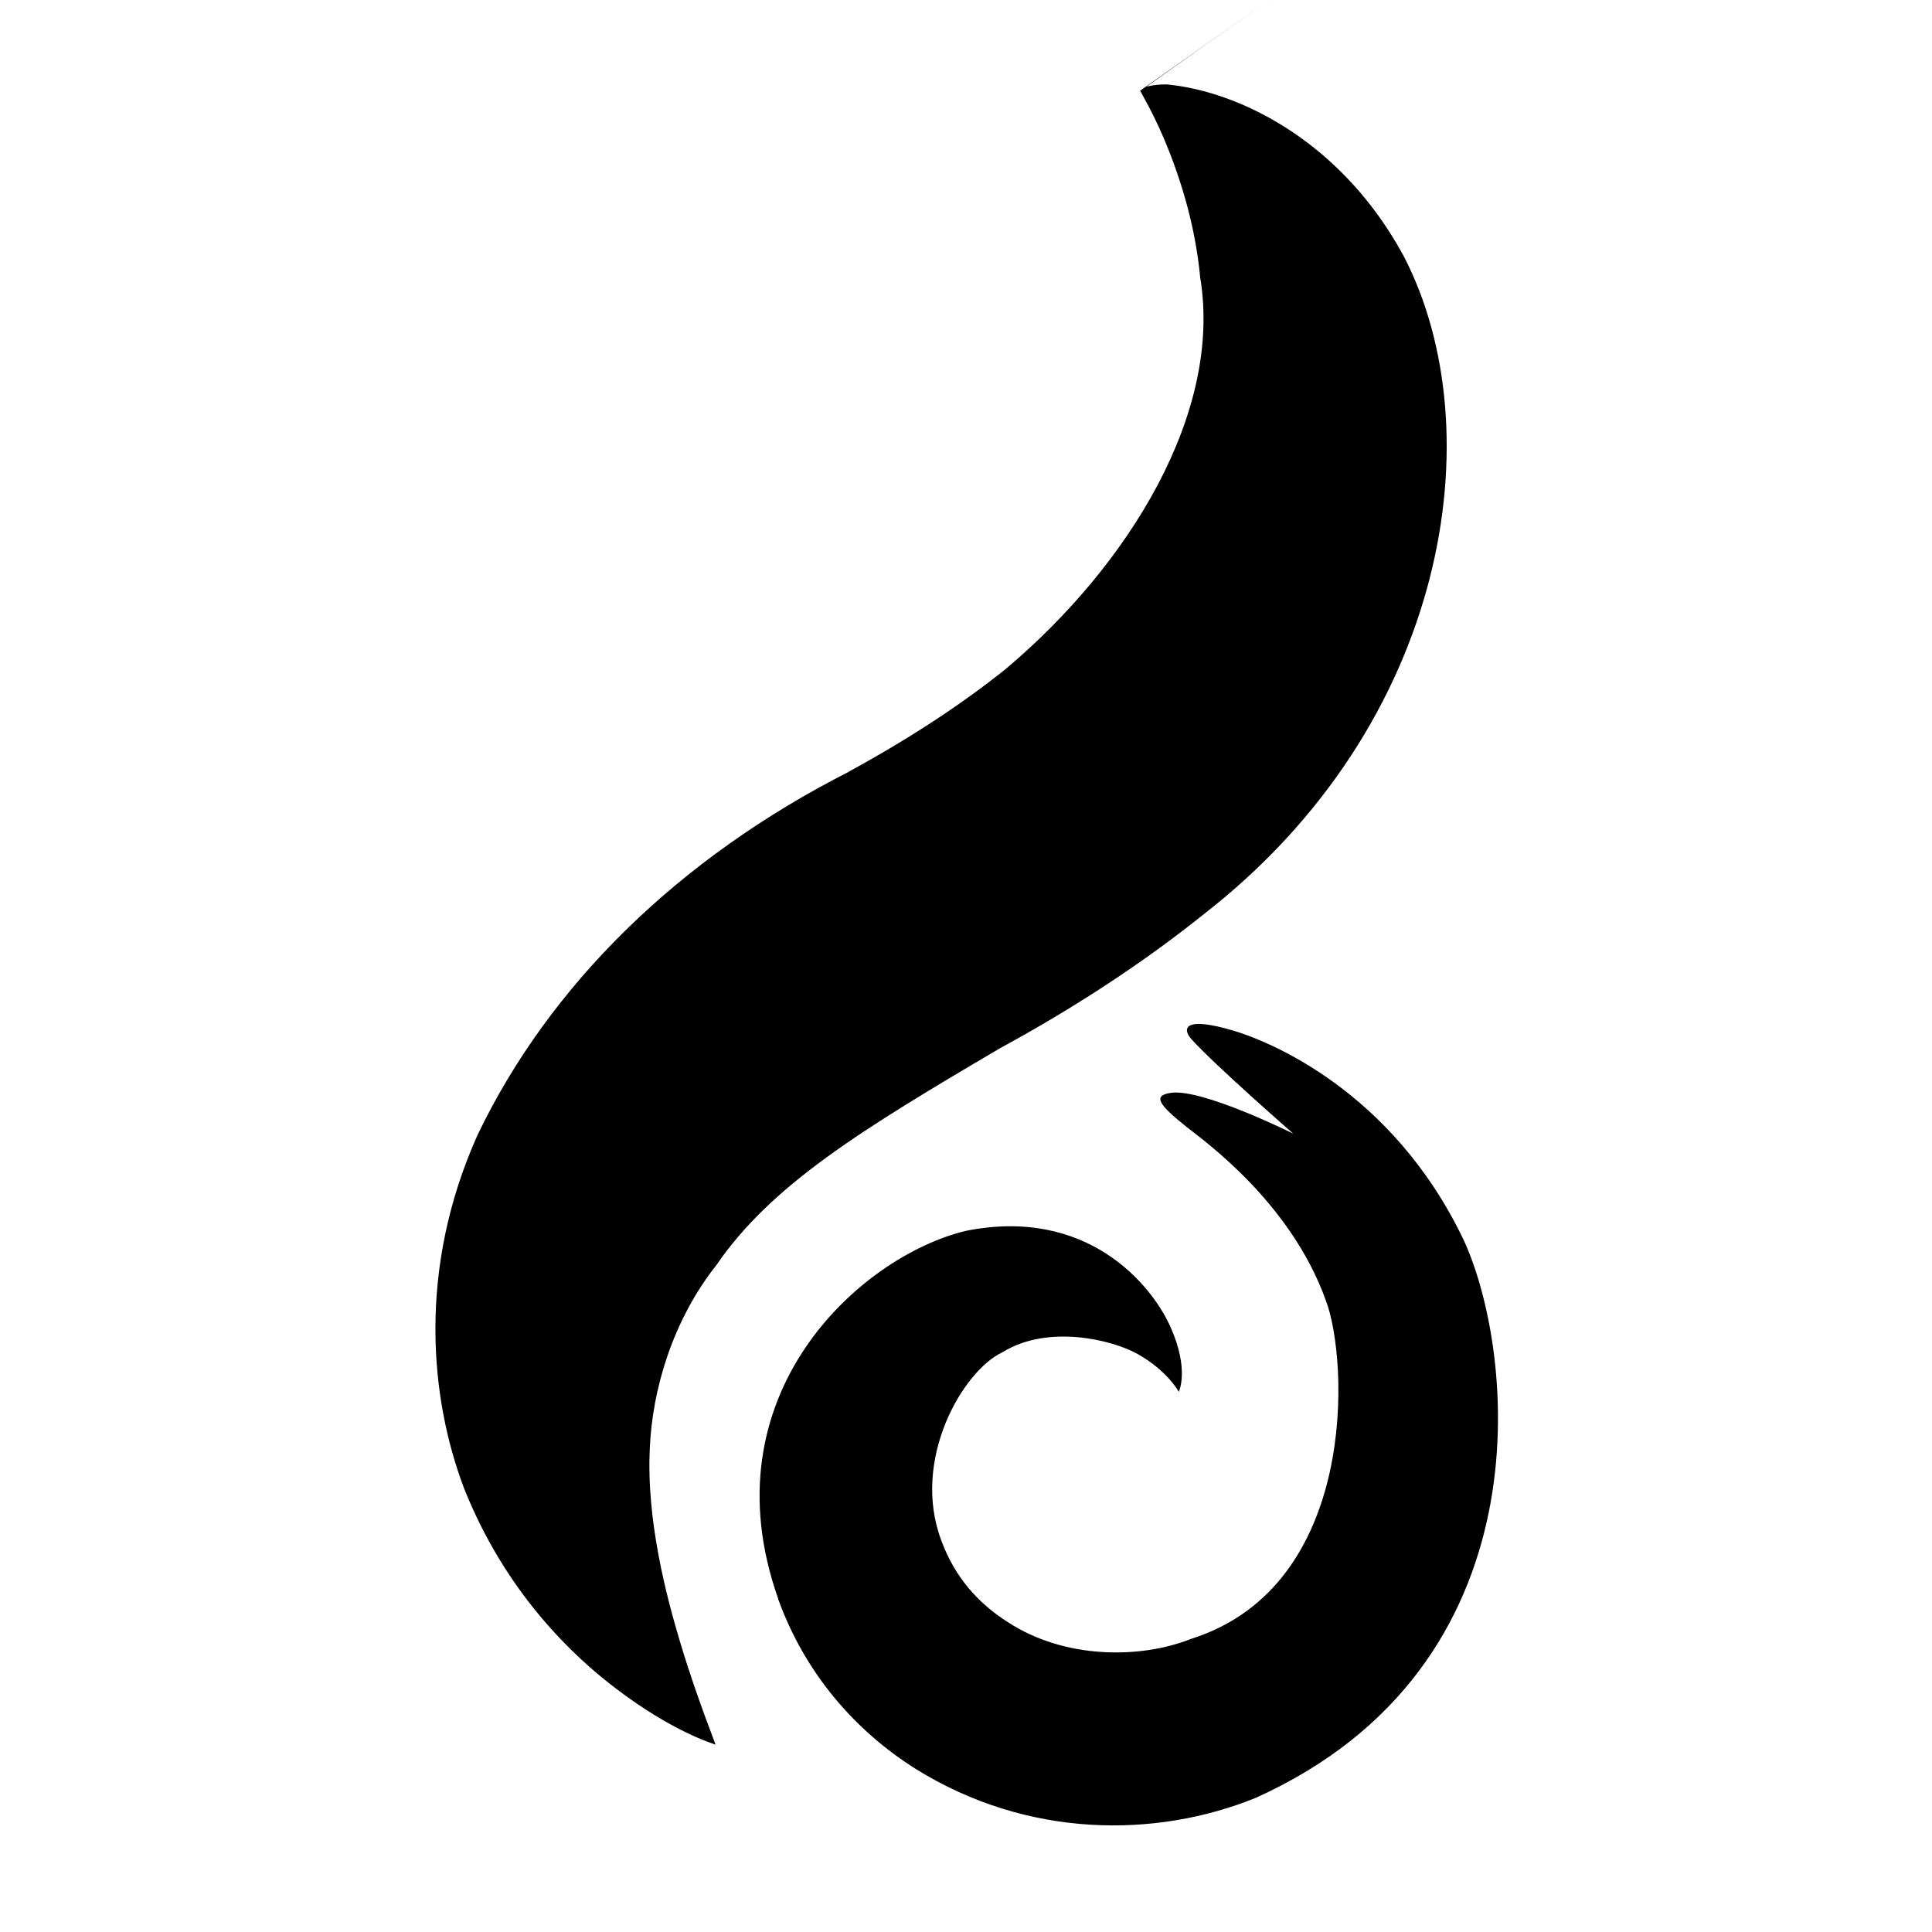
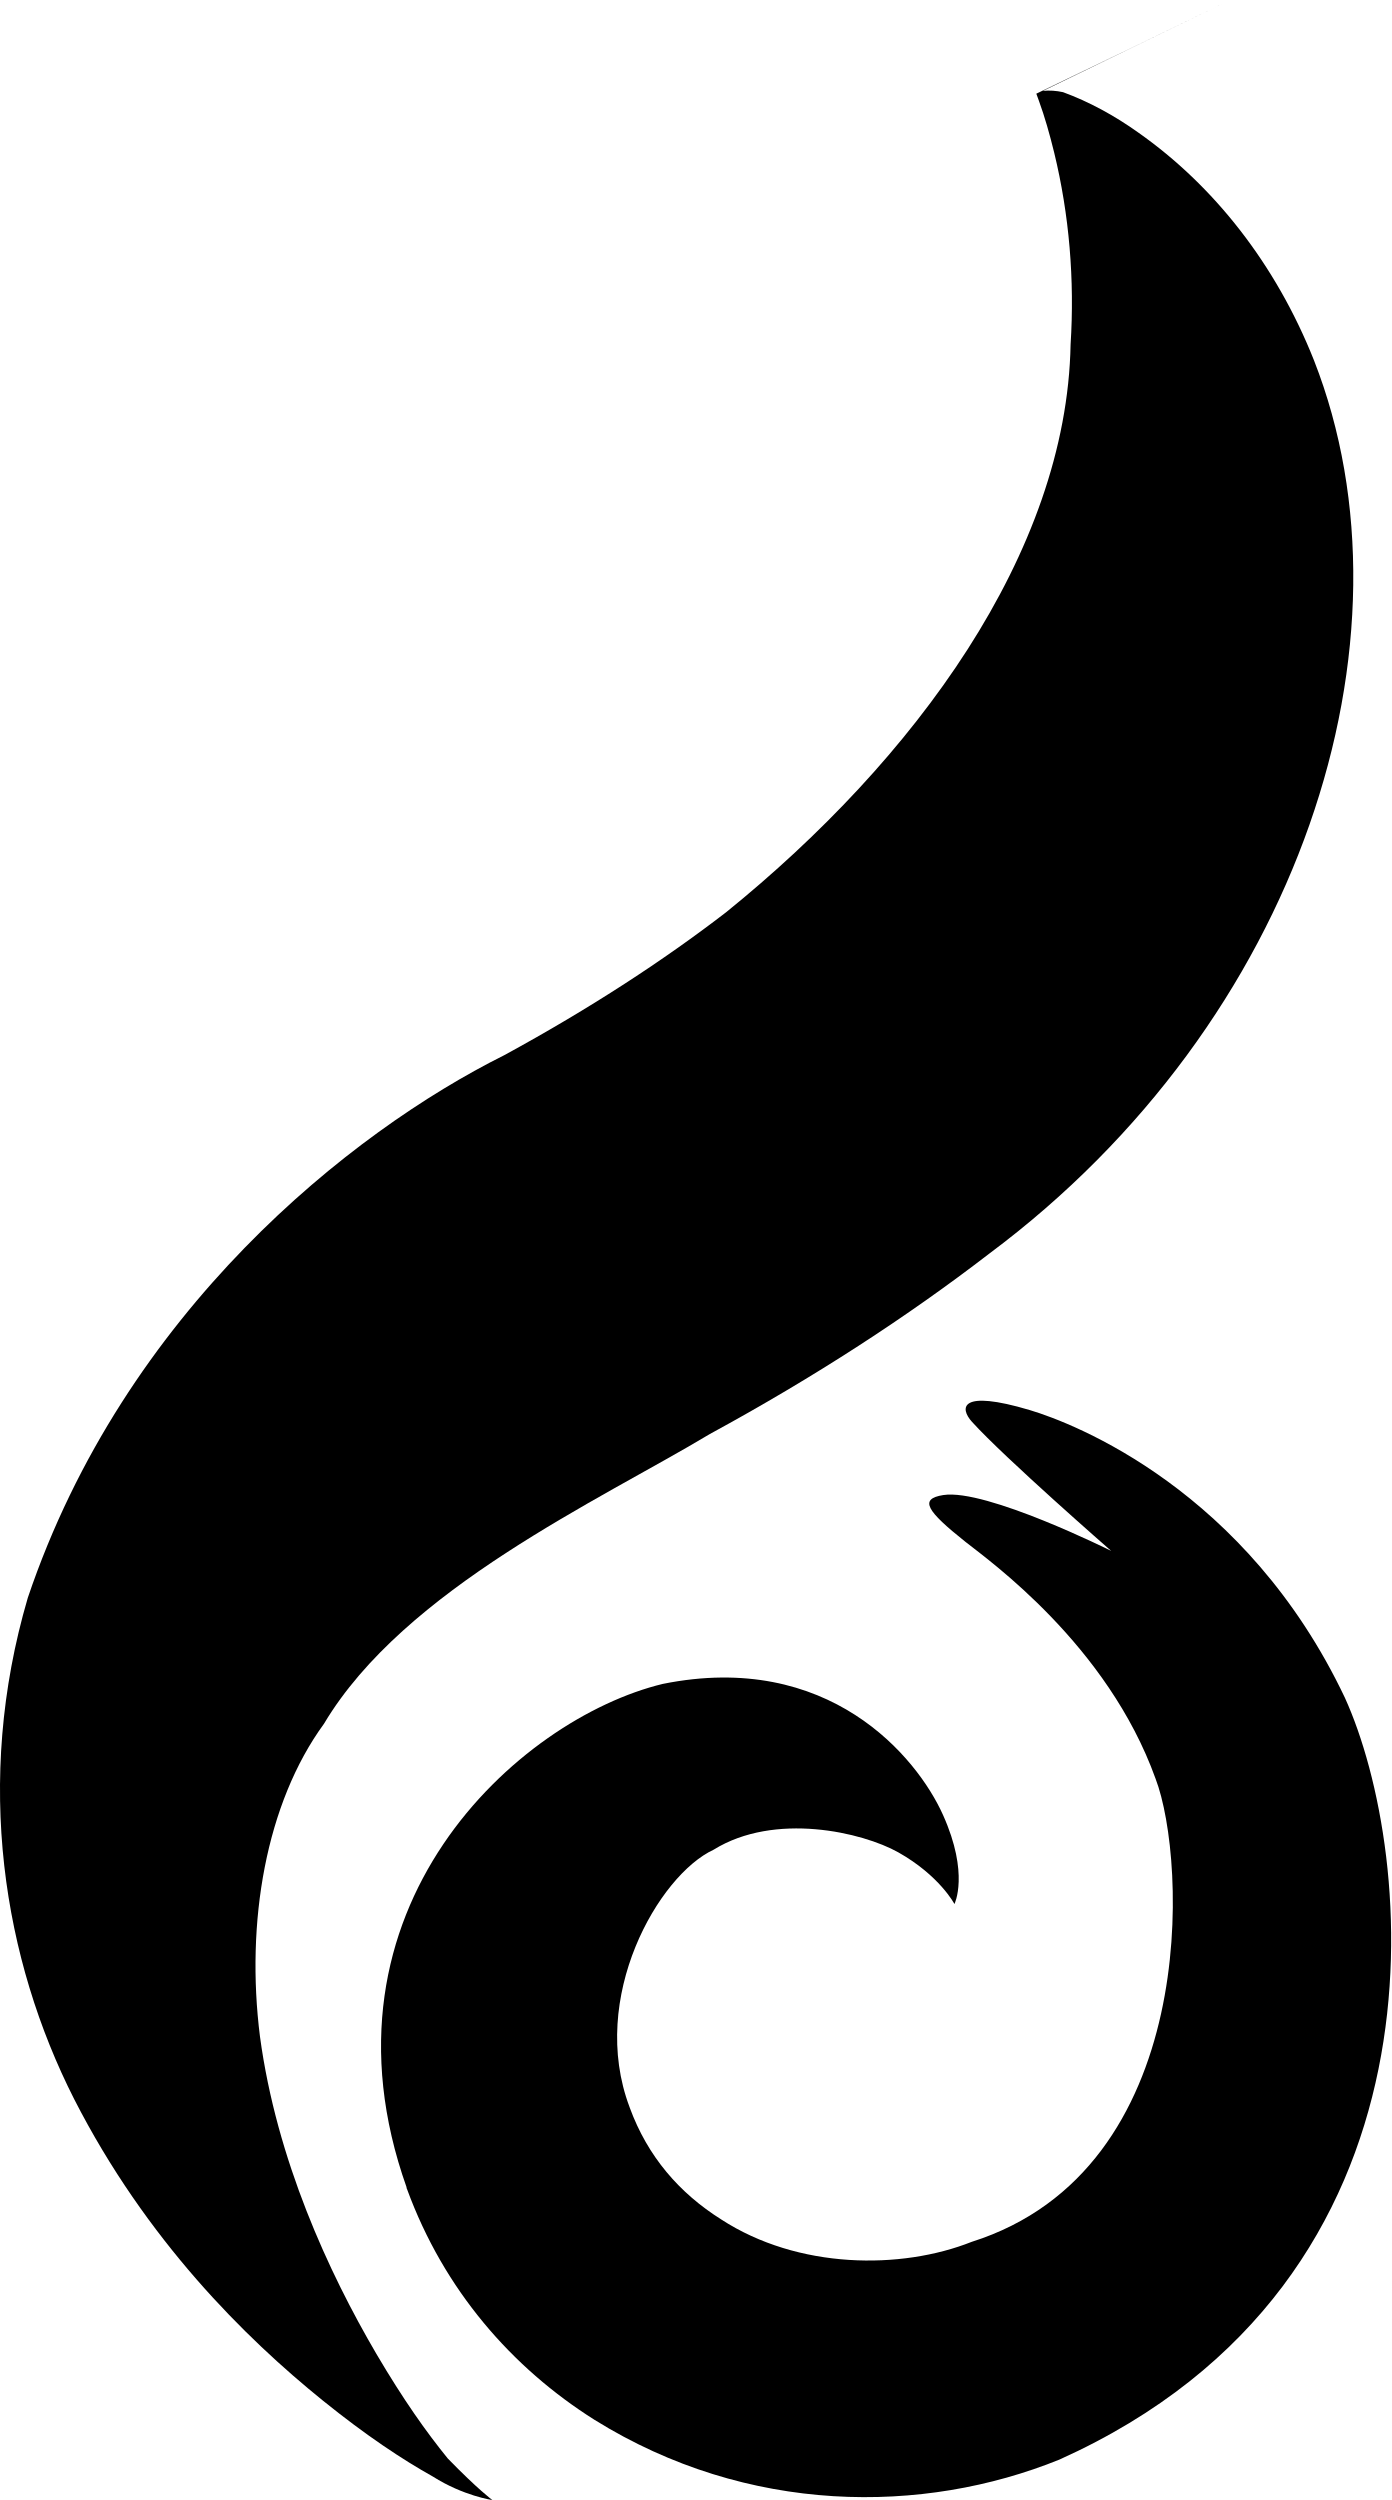
- <svg xmlns="http://www.w3.org/2000/svg" width="128" height="128" viewBox="0 0 33.867 33.867" version="1.1" id="svg1">
+ <svg xmlns="http://www.w3.org/2000/svg" width="67.385" height="121.076" viewBox="0 0 17.829 32.035" version="1.1" id="svg1">
  <defs id="defs1">
    </defs>
-   <g id="layer1">
+   <g id="layer1" transform="translate(-8.43269,-4.584291e-5)">
    <g id="g7" transform="translate(0.6105769)">
-       <path style="fill:#000000;fill-rule:nonzero;stroke:none;stroke-width:7.8;stroke-linecap:square;stroke-linejoin:miter;stroke-miterlimit:10" d="m 7.87,61.227 c -1.083,0.55 -1.901,1.353 -2.358,2.304 0,0 -10e-8,10e-7 -10e-8,10e-7 l -1e-7,0 c -0.383,0.851 -0.304,1.671 -0.087,2.244 l 0,0 c 0.267,0.67 0.698,1.07 0.968,1.274 l 0,0 c 0.179,0.136 0.331,0.222 0.436,0.273 l 0,0 c 0,0 1e-7,0 1e-7,0 0.059,0.029 0.105,0.048 0.137,0.06 0.037,0.014 0.055,0.02 0.055,0.02 0,0 -0.007,-0.018 -0.02,-0.054 -0.013,-0.035 -0.028,-0.074 -0.051,-0.137 0,0 0,0 0,0 l 0,0 c -0.038,-0.105 -0.094,-0.261 -0.152,-0.454 l 0,0 C 6.712,66.471 6.581,65.981 6.604,65.522 l 0,0 c 0.015,-0.369 0.143,-0.809 0.421,-1.161 l 1e-7,0 c 0,0 10e-8,0 10e-8,0 0.348,-0.508 0.912,-0.855 1.801,-1.378 3.98e-5,-2.2e-5 7.96e-5,-4.3e-5 1.195e-4,-6.5e-5 0.491,-0.267 0.919,-0.551 1.29,-0.848 1.561,-1.212 1.841,-3.073 1.275,-4.172 l 0,0 c -0.258,-0.48 -0.637,-0.802 -1.039,-0.973 l 0,0 0,0 0,0 c -0.154,-0.065 -0.31,-0.107 -0.466,-0.123 l 0,0 c -0.045,-4.34e-4 -0.089,0.004 -0.13,0.014 l 0,0 c -10e-8,0 3e-6,-2e-6 3e-6,-2e-6 0.162,-0.115 0.604,-0.429 0.767,-0.544 0,0 3e-6,-2e-6 3e-6,-2e-6 0.003,-0.002 0.007,-0.005 0.01,-0.007 -0.003,0.002 -0.007,0.004 -0.01,0.007 -0.27,0.191 -0.539,0.382 -0.808,0.57 0.007,0.011 0.014,0.025 0.023,0.042 0.044,0.078 0.085,0.162 0.124,0.252 l 10e-8,0 c 0.123,0.288 0.206,0.59 0.234,0.889 l 0,0 c 0.143,0.859 -0.449,1.825 -1.232,2.485 -0.268,0.215 -0.596,0.434 -0.994,0.651 -2.45e-5,1.3e-5 -1.228e-4,6.7e-5 -1.473e-4,8e-5 z" id="path1" transform="matrix(2.762503,0,0,2.762504,-7.463164,-155.6156)" />
+       <path style="fill:#000000;fill-rule:nonzero;stroke:none;stroke-width:7.8;stroke-linecap:square;stroke-linejoin:miter;stroke-miterlimit:10" d="M 7.87,61.227 C 7.16,61.582 6.111,62.413 5.662,63.743 5.411,64.598 5.55,65.423 5.877,66.068 c 0.334,0.654 0.793,1.107 1.153,1.398 0.203,0.164 0.37,0.274 0.511,0.353 0,0 2e-7,0 2e-7,0 0.142,0.09 0.276,0.109 0.276,0.109 0,0 -0.066,-0.048 -0.207,-0.193 0,-10e-7 -10e-8,-10e-7 -10e-8,-10e-7 C 7.511,67.613 7.405,67.464 7.279,67.25 7.057,66.871 6.816,66.349 6.739,65.778 c -0.067,-0.53 0.027,-1.081 0.297,-1.451 0.373,-0.626 1.281,-1.038 1.79,-1.344 3.9e-5,-2.2e-5 7.81e-5,-4.3e-5 1.171e-4,-6.4e-5 0.487,-0.265 0.917,-0.545 1.295,-0.836 1.445,-1.077 2.015,-2.848 1.507,-4.144 l 0,0 c -0.178,-0.448 -0.466,-0.811 -0.814,-1.056 l 0,0 c -0.112,-0.08 -0.23,-0.144 -0.35,-0.188 l 0,0 -1e-6,0 0,0 c -0.032,-0.007 -0.063,-0.009 -0.093,-0.006 l 0,0 c 2e-6,0 3e-6,-10e-7 5e-6,-2e-6 0.275,-0.133 0.561,-0.272 0.857,-0.416 0.004,-0.002 0.009,-0.004 0.013,-0.006 -0.004,0.002 -0.009,0.004 -0.013,0.006 -0.297,0.144 -0.593,0.288 -0.888,0.429 0.003,0.008 0.007,0.019 0.012,0.033 0.027,0.074 0.05,0.155 0.071,0.241 l 0,0 c 0.07,0.288 0.095,0.59 0.076,0.889 l 0,0 c -0.018,0.968 -0.724,1.927 -1.598,2.634 -0.287,0.221 -0.627,0.444 -1.029,0.663 -4.99e-5,2.7e-5 -9.98e-5,5.4e-5 -1.498e-4,8.2e-5 z" id="path1" transform="matrix(2.762503,0,0,2.762504,-7.463164,-155.6156)" />
      <path style="fill:#000000;fill-rule:nonzero;stroke:none;stroke-width:1;stroke-dasharray:none" id="path6" transform="matrix(2.762503,0,0,-2.762504,-7.871008,206.0494)" d="m 7.567,64.441 c -0.46,1.295 0.518,2.174 1.188,2.336 0.768,0.155 1.178,-0.336 1.3,-0.608 0.123,-0.274 0.053,-0.413 0.053,-0.413 0,0 -0.069,0.132 -0.261,0.24 -0.166,0.093 -0.572,0.188 -0.856,0.012 -0.255,-0.118 -0.582,-0.685 -0.39,-1.194 3.922e-4,-0.001 7.865e-4,-0.002 0.001,-0.003 0.083,-0.226 0.229,-0.395 0.424,-0.518 0.357,-0.232 0.835,-0.234 1.162,-0.104 1.06,0.336 0.998,1.77 0.853,2.148 -0.223,0.621 -0.771,1.011 -0.882,1.099 -0.181,0.144 -0.216,0.199 -0.103,0.217 0.198,0.031 0.779,-0.259 0.779,-0.259 0,0 -0.495,0.432 -0.646,0.599 -0.057,0.063 -0.059,0.152 0.269,0.054 0.207,-0.062 1.004,-0.371 1.461,-1.334 0.326,-0.717 0.531,-2.699 -1.324,-3.534 -0.632,-0.256 -1.445,-0.258 -2.156,0.184 -0.384,0.242 -0.699,0.603 -0.87,1.07 -9.189e-4,0.003 -0.002,0.005 -0.003,0.007 z" />
    </g>
  </g>
</svg>
